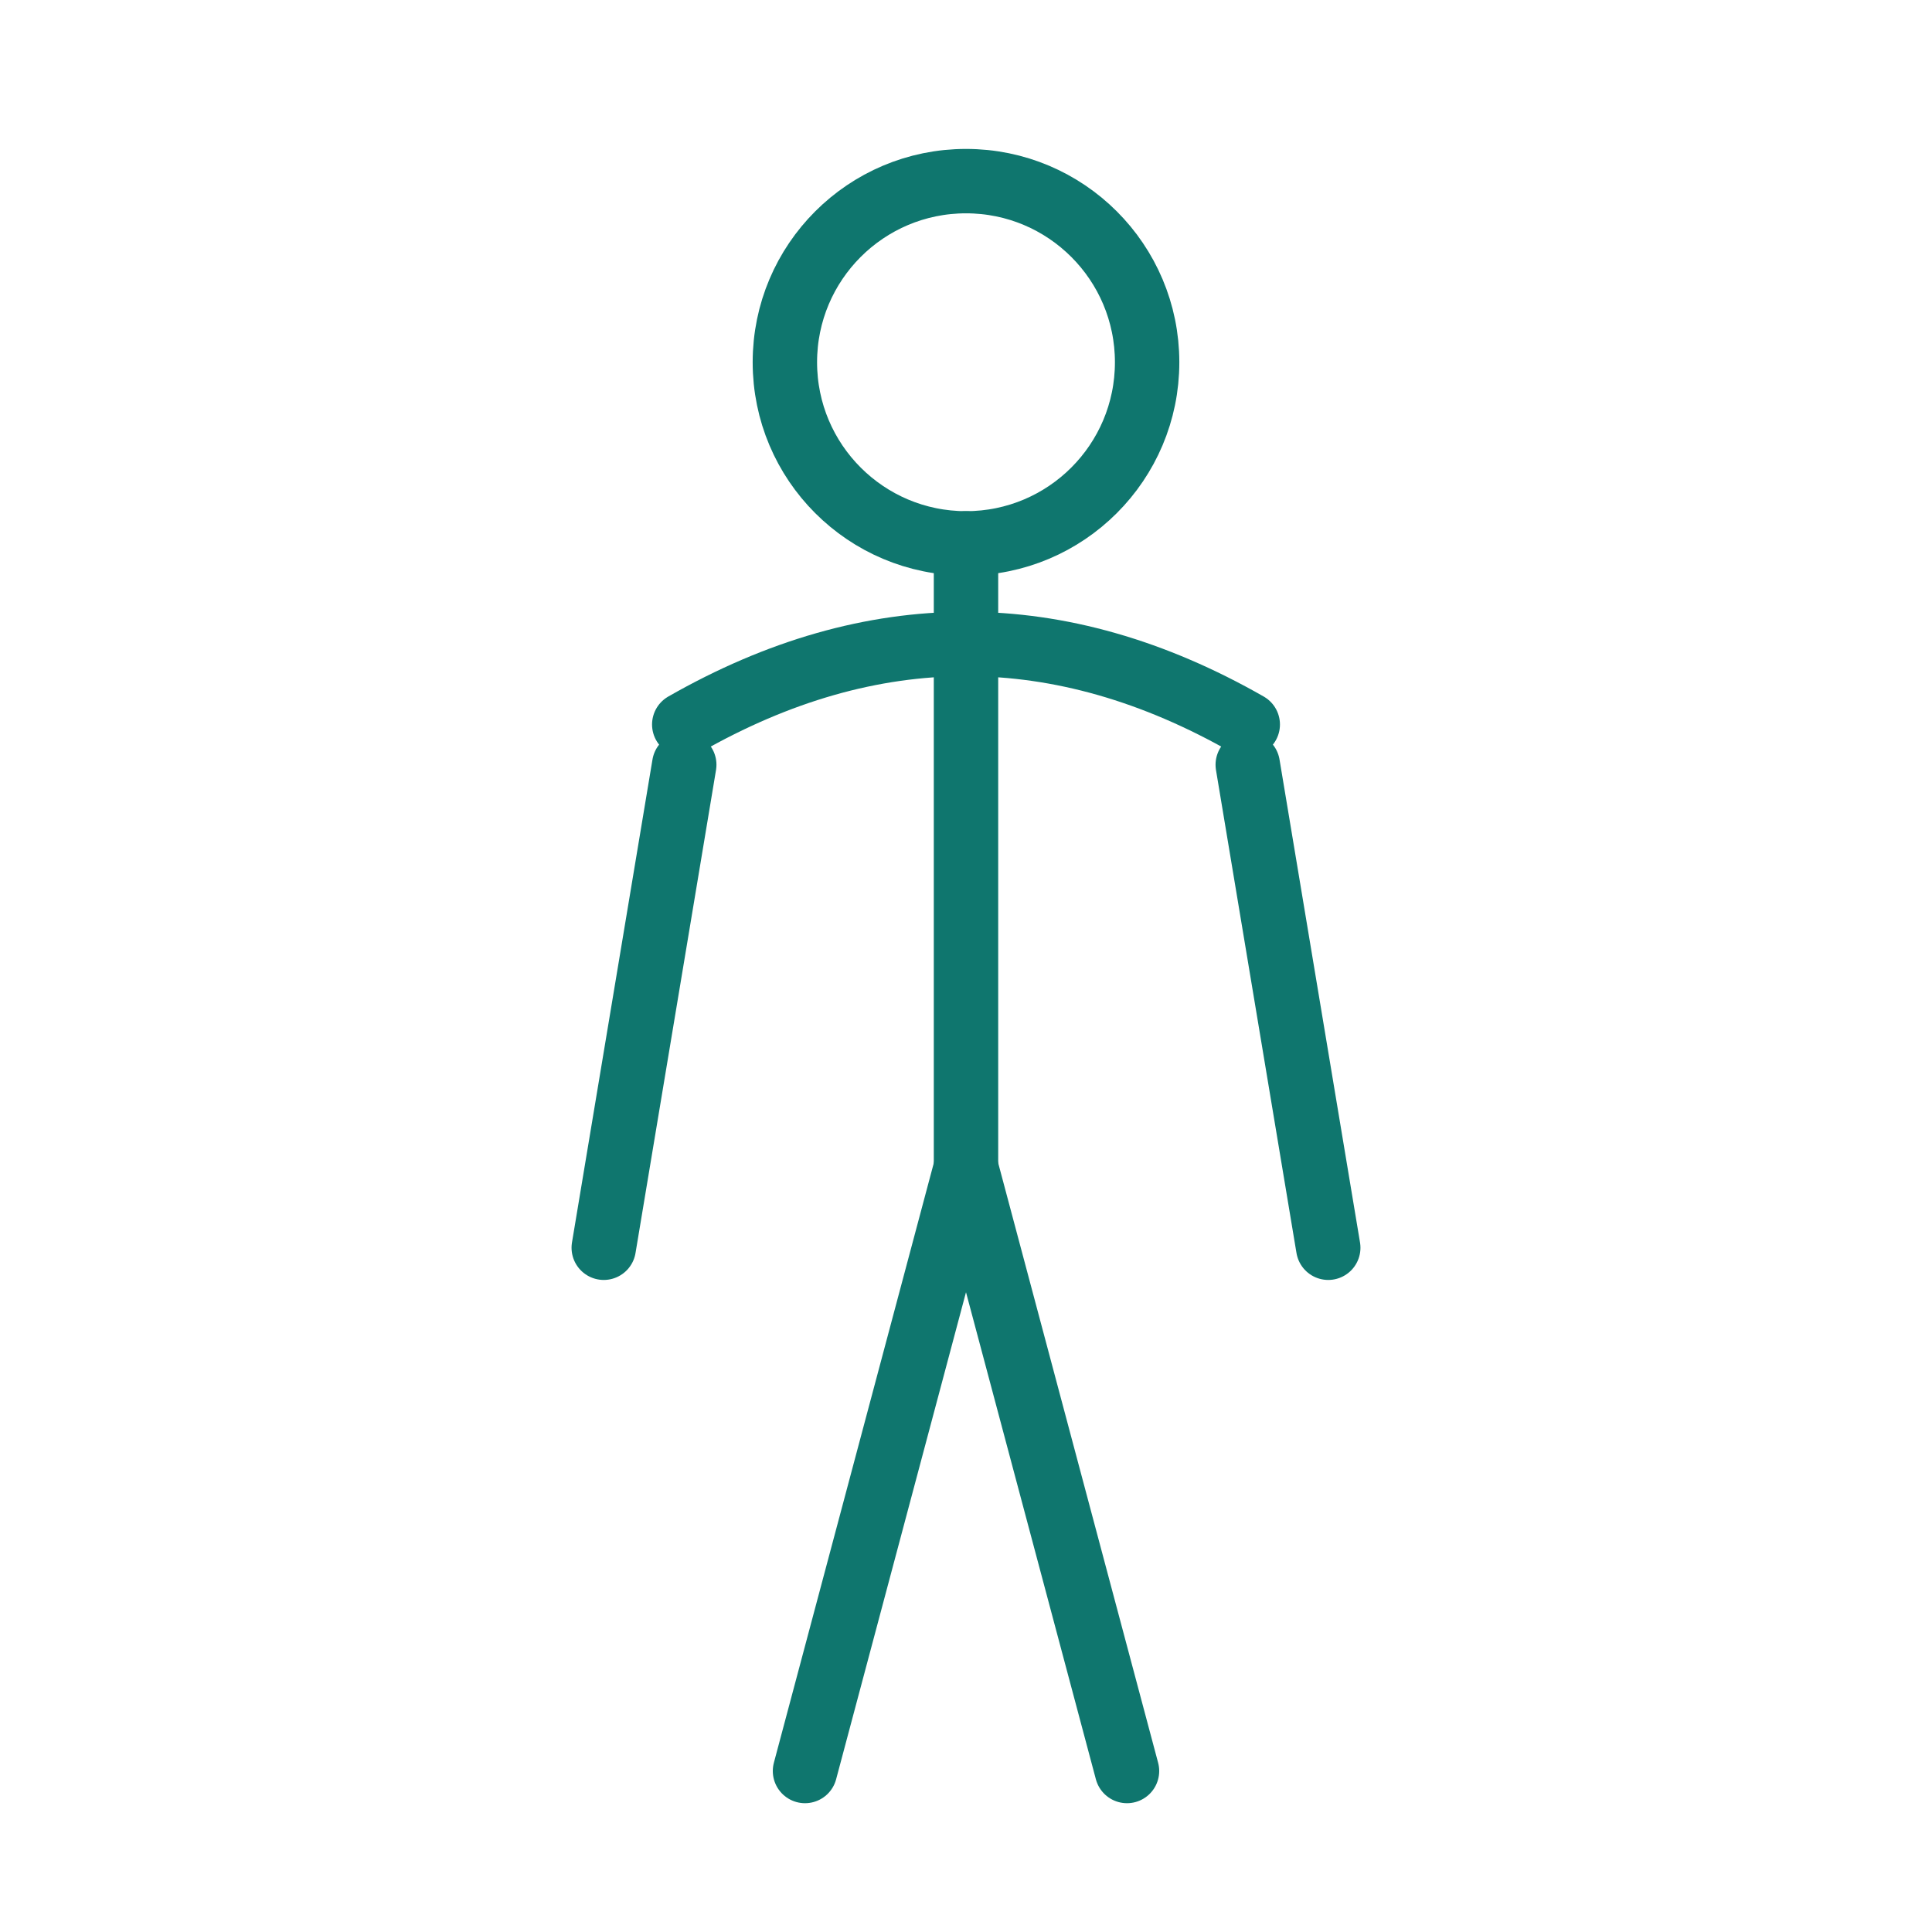
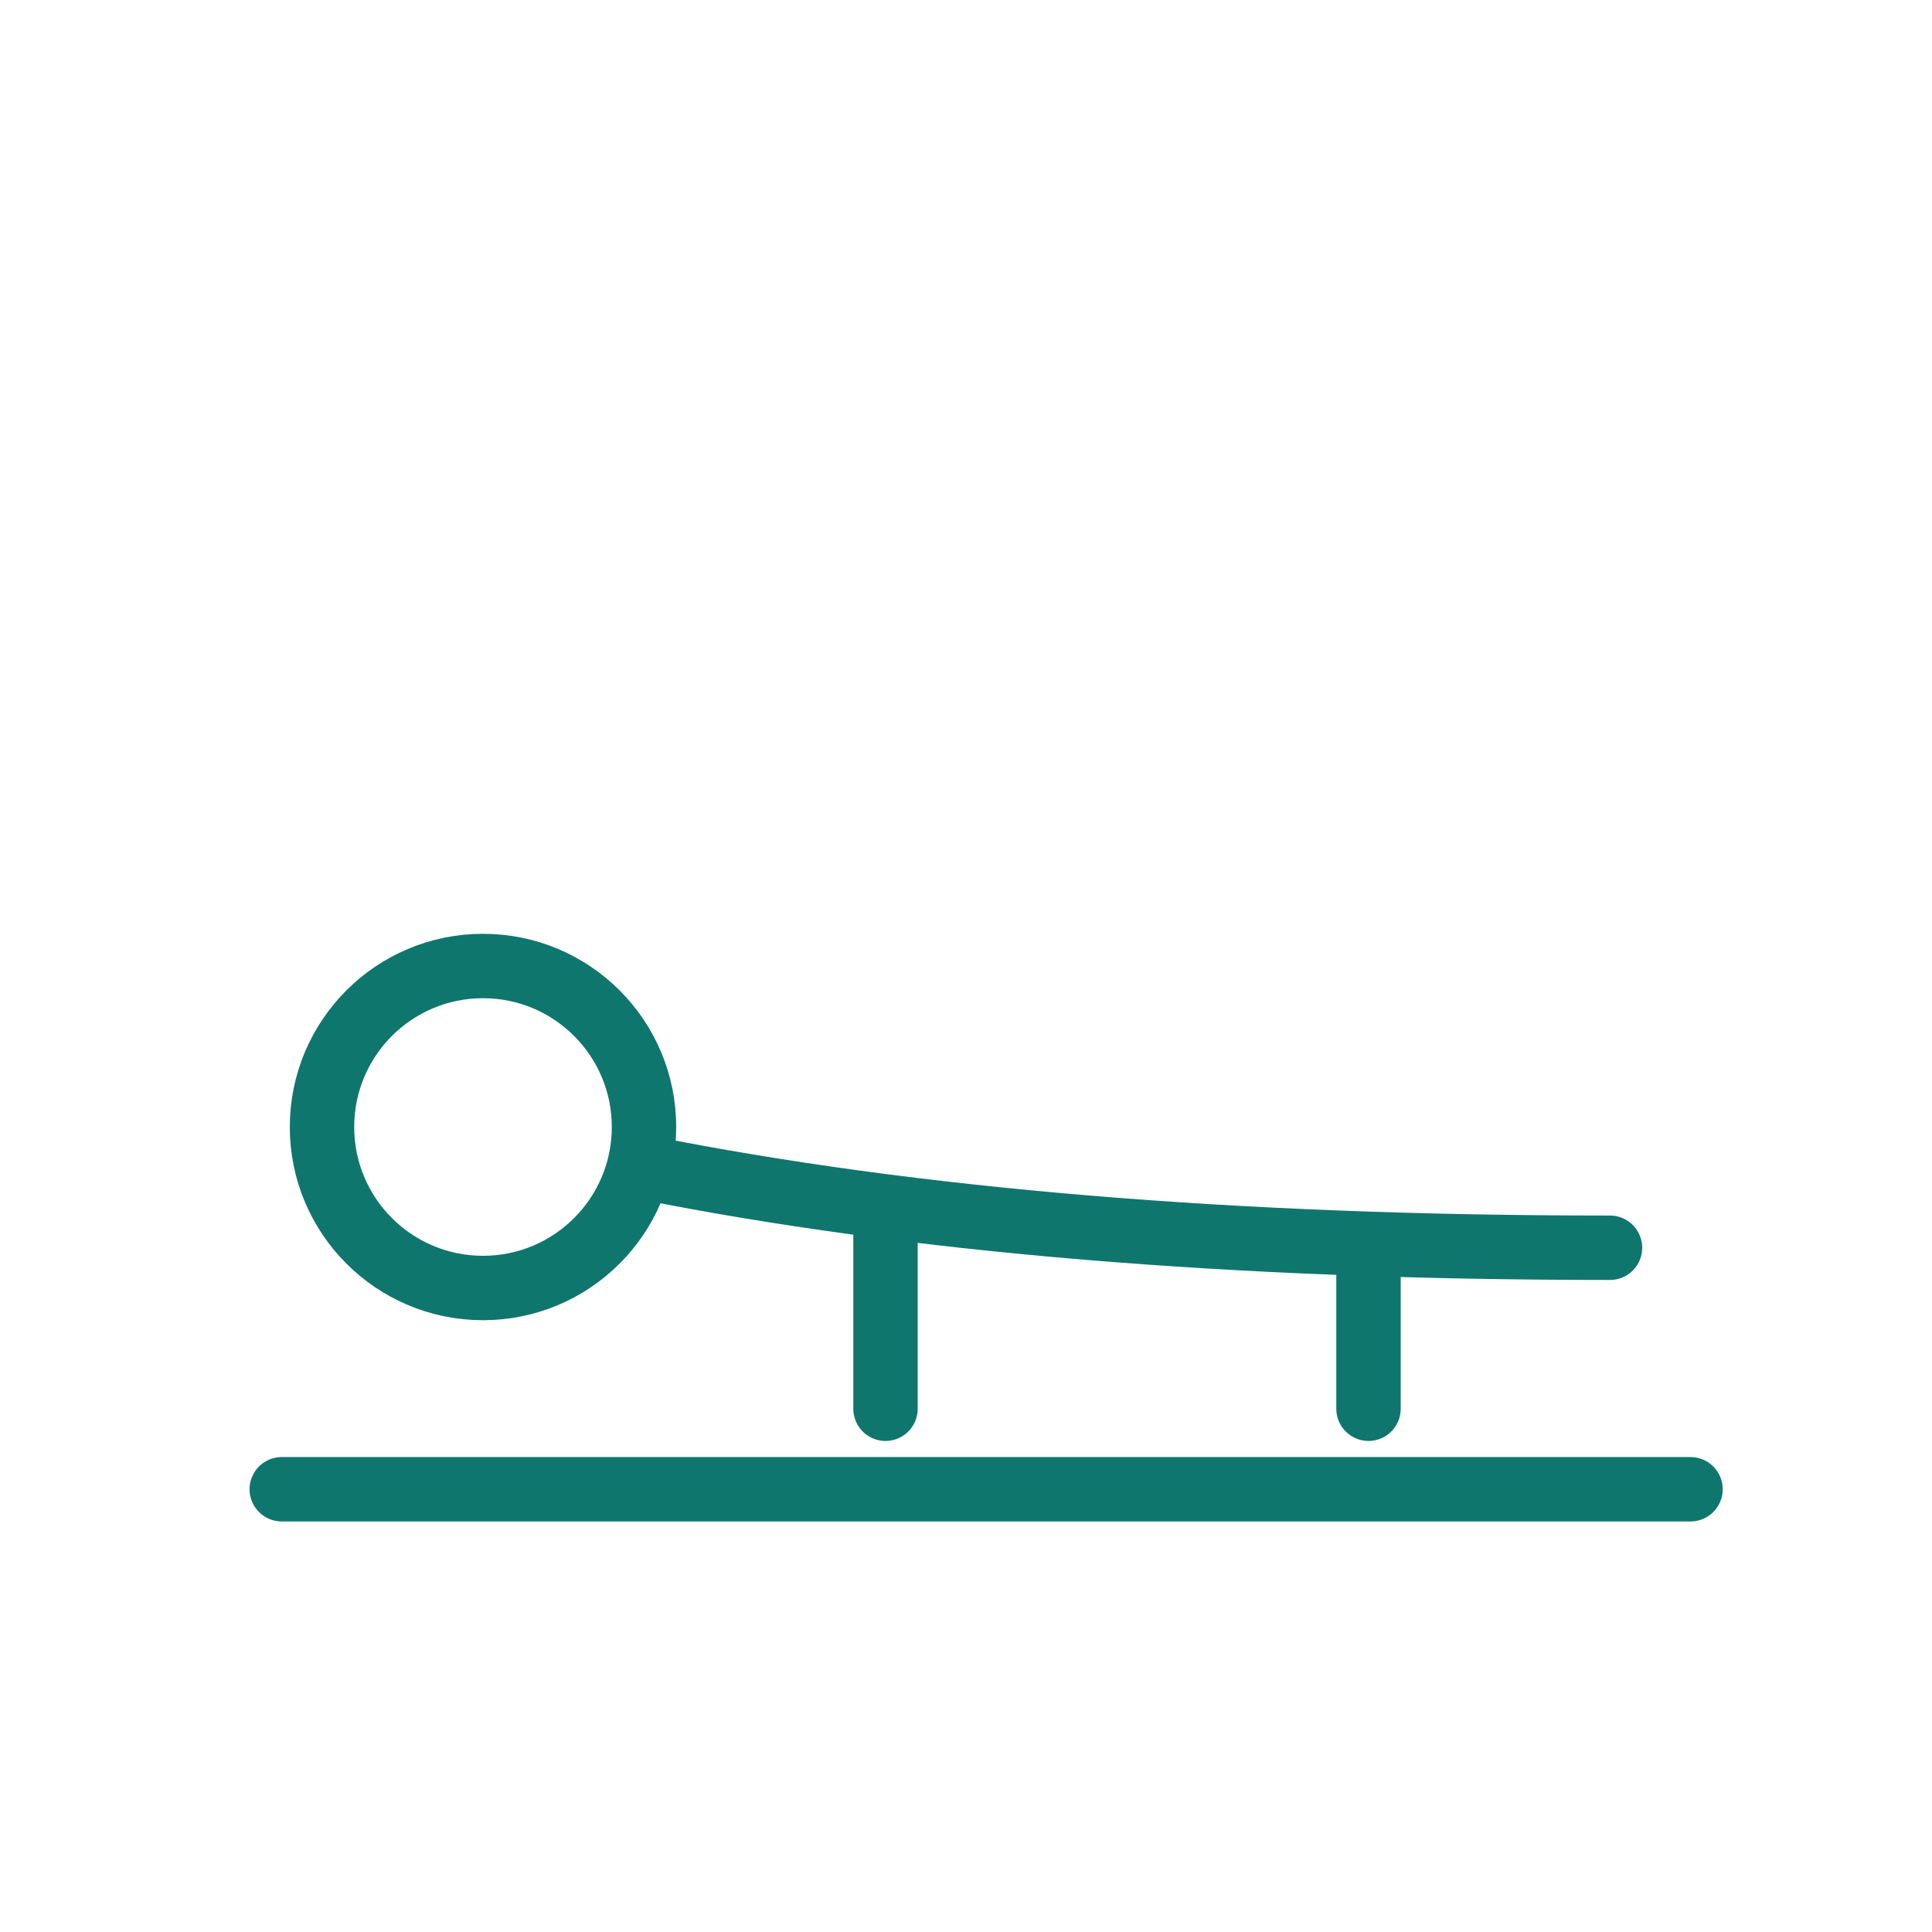
<svg xmlns="http://www.w3.org/2000/svg" width="96" height="96" viewBox="0 0 96 96" fill="none" stroke-linecap="round" stroke-linejoin="round">
  <g stroke="#0f766e" stroke-width="3.2" fill="none">
-     <circle cx="48" cy="18" r="9" />
-     <path d="M48 27 L48 58" />
-     <path d="M34 36 Q48 28 62 36" />
-     <path d="M34 38 L30 62 M62 38 L66 62" />
-     <path d="M48 58 L40 88 M48 58 L56 88" />
+     <circle cx="24" cy="56" r="8" />
+     <path d="M32 58 Q52 62 80 62" />
+     <path d="M44 61 L44 70 M68 62 L68 70" />
+     <path d="M14 74 L84 74" />
  </g>
</svg>
